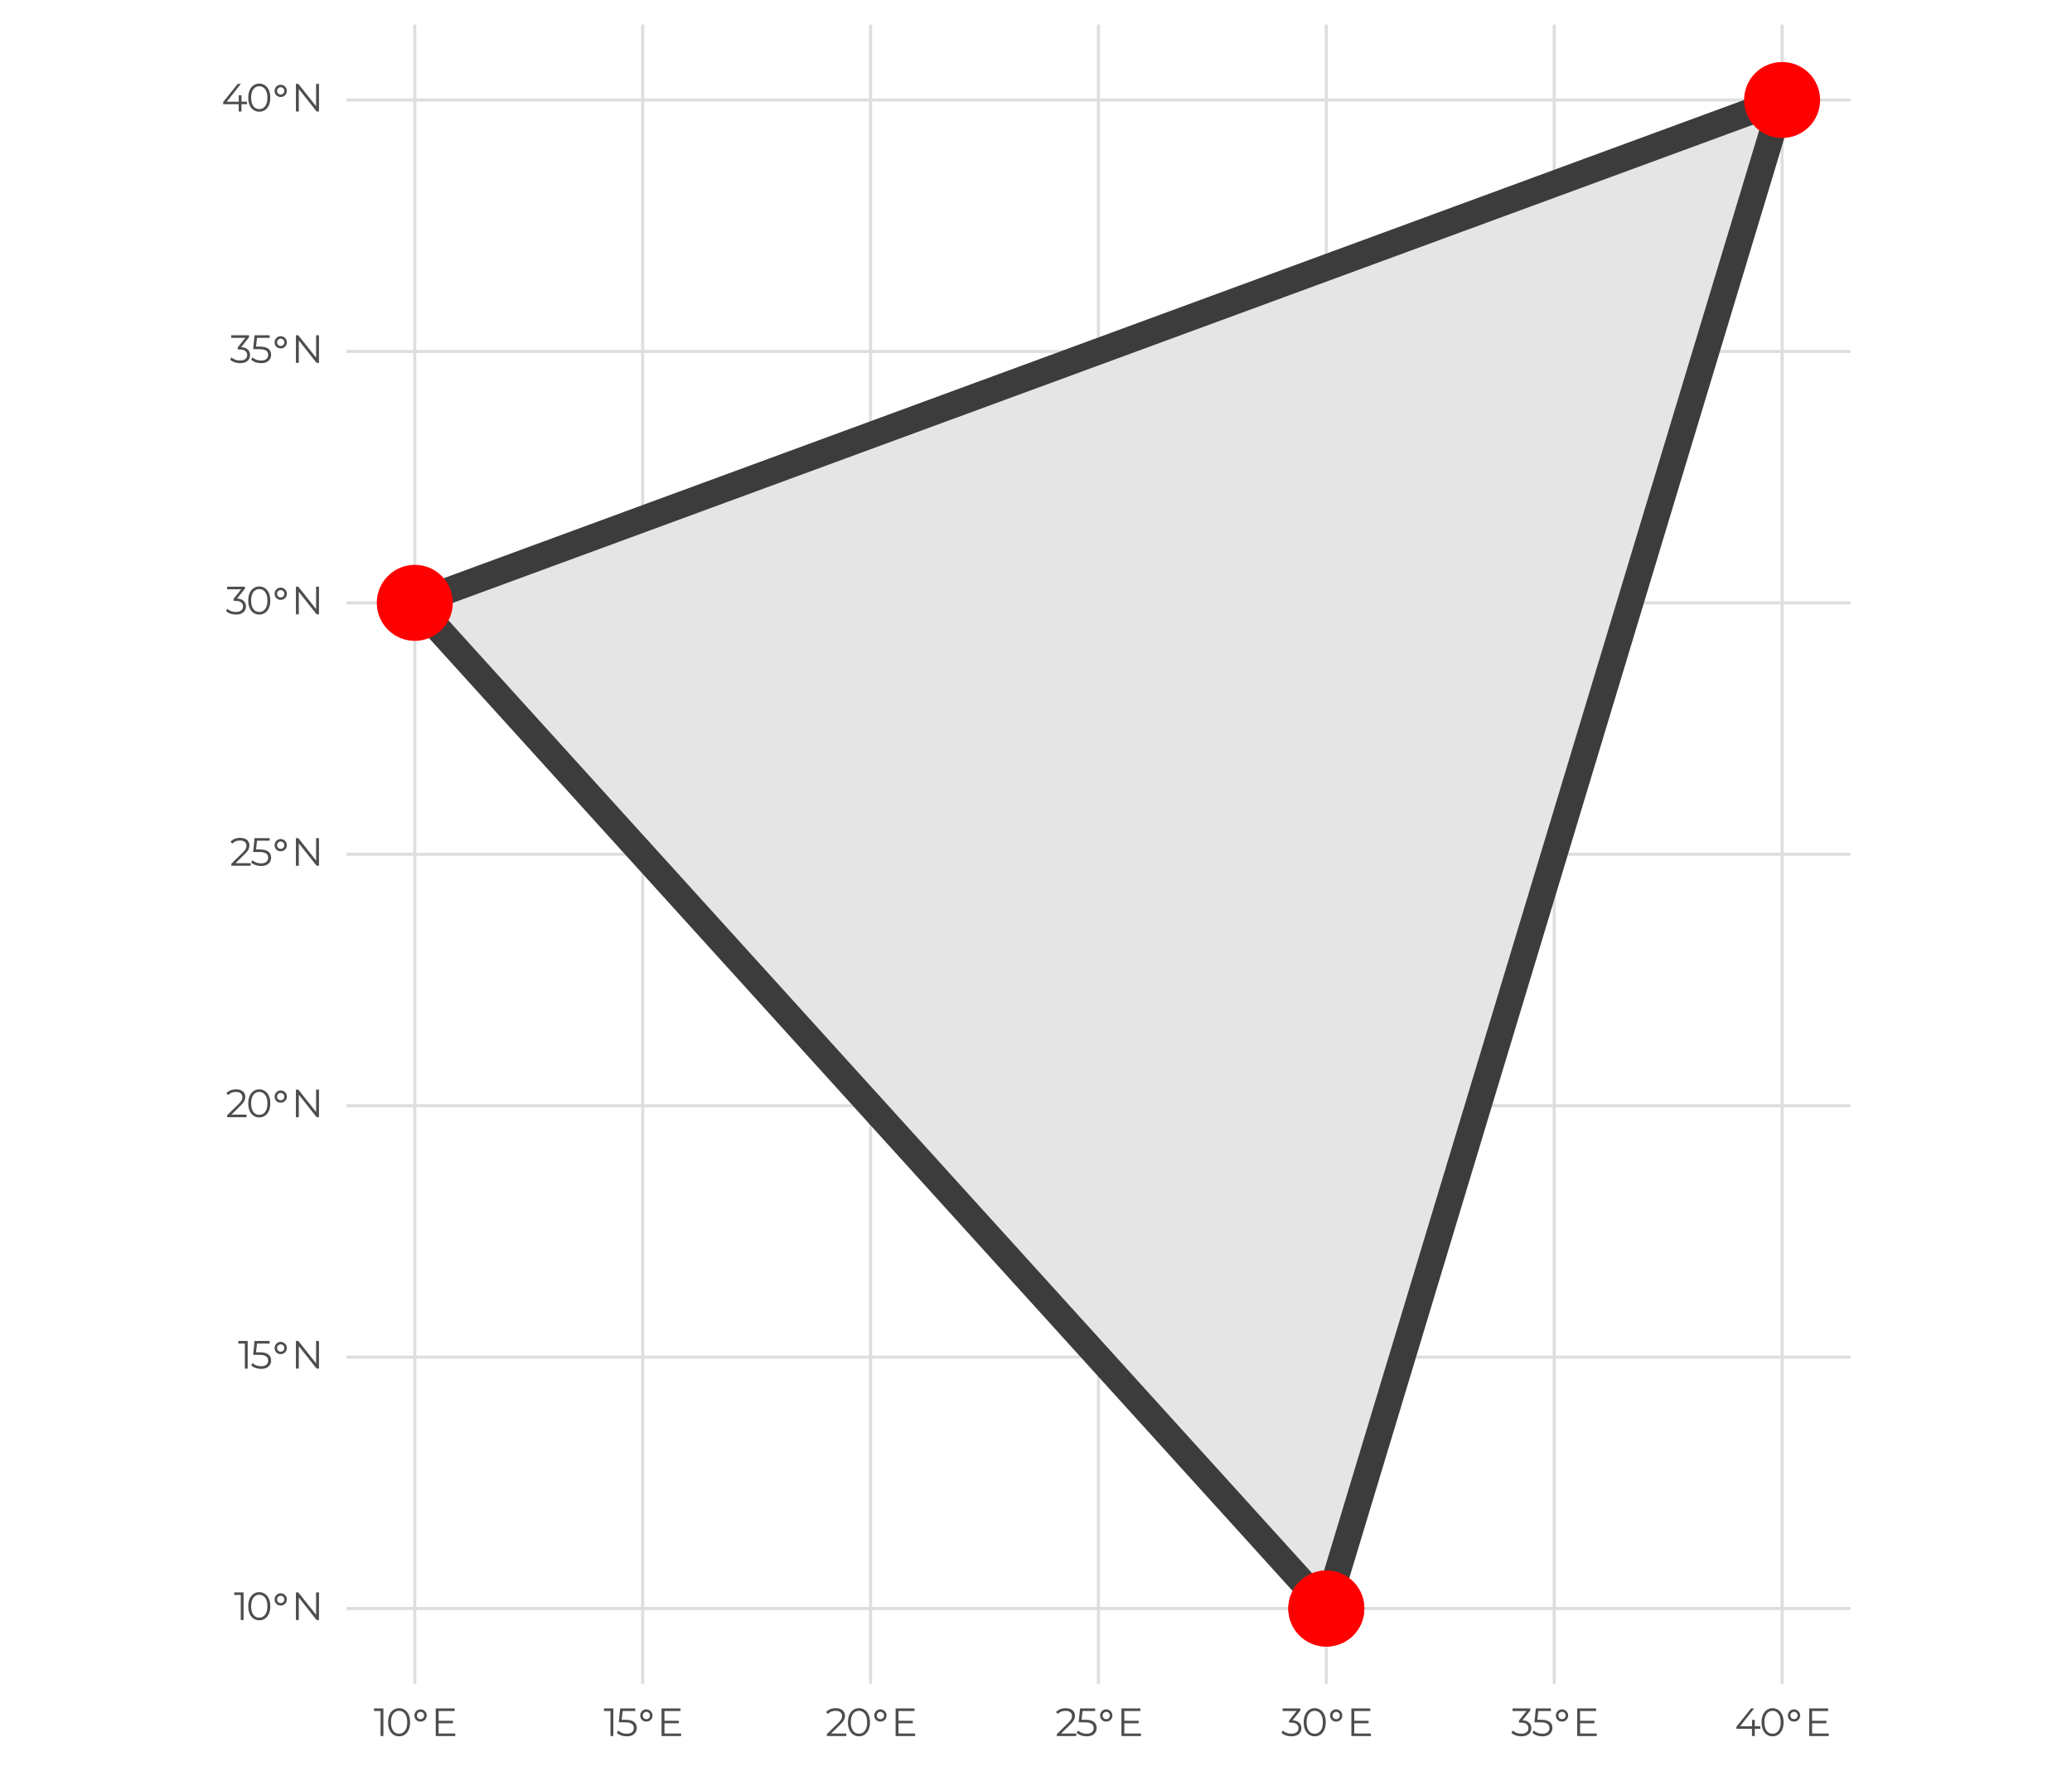
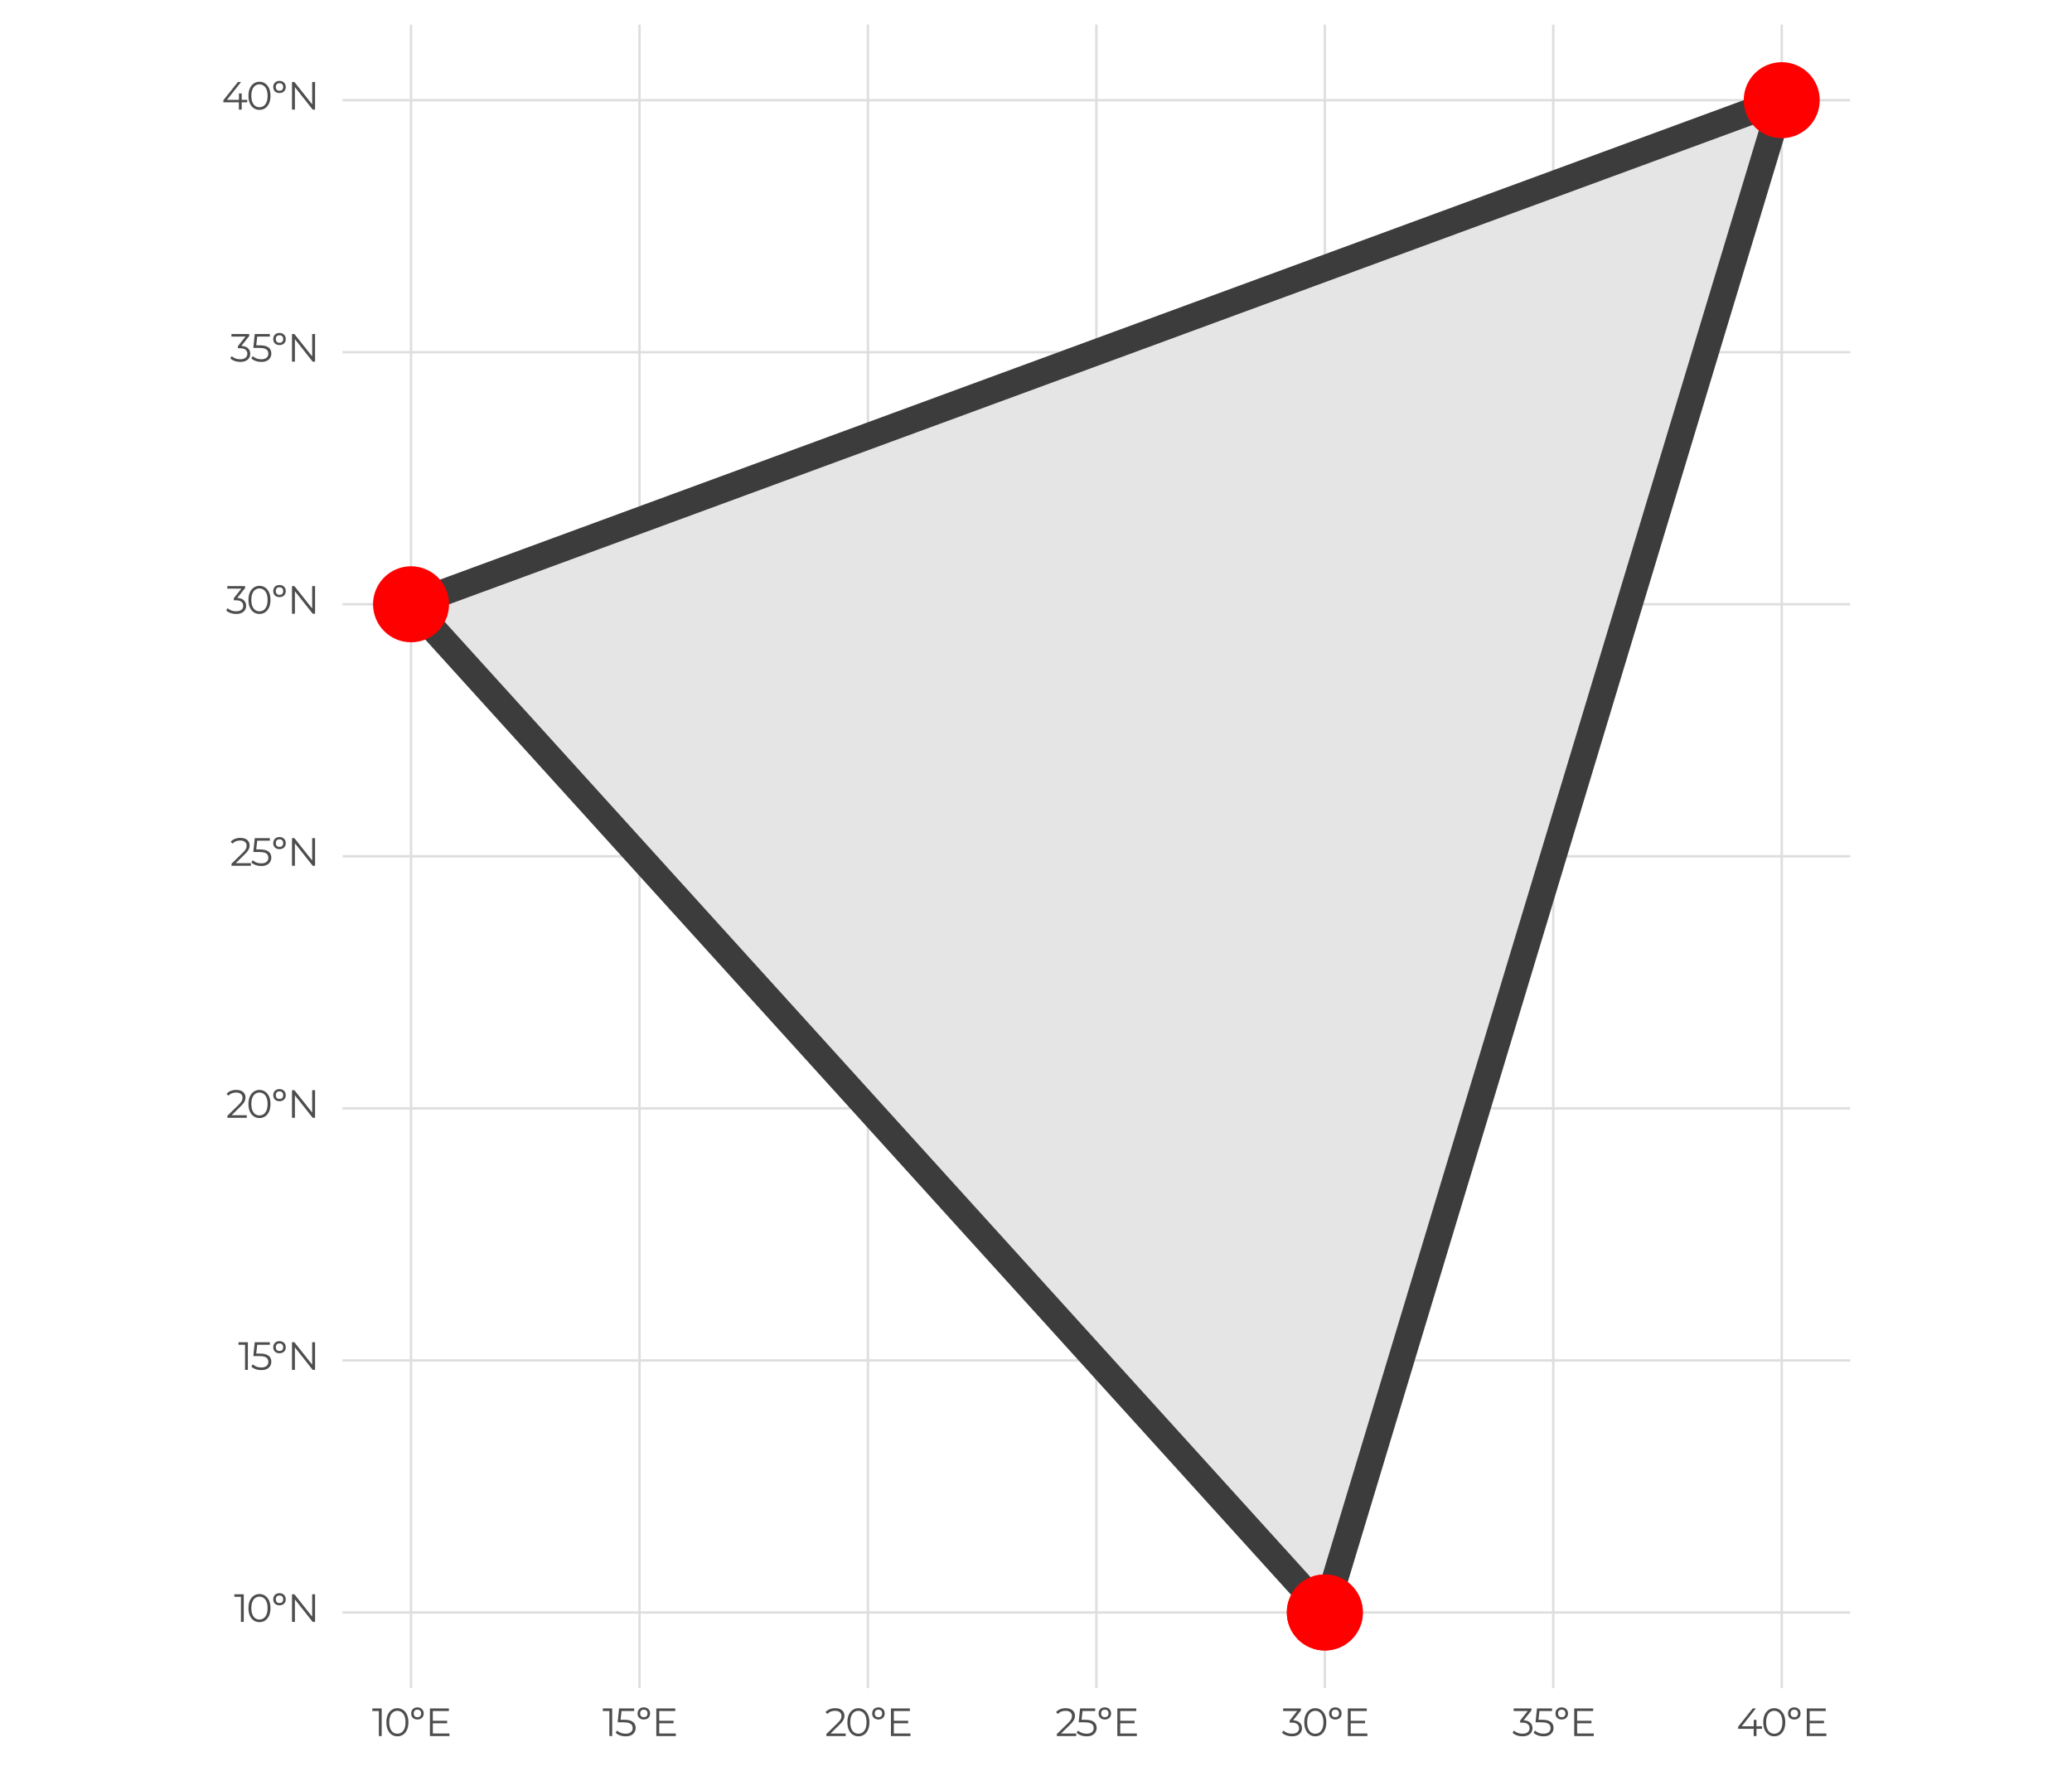
<svg xmlns="http://www.w3.org/2000/svg" xmlns:xlink="http://www.w3.org/1999/xlink" width="504pt" height="432pt" viewBox="0 0 504 432" version="1.1">
  <defs>
    <g>
      <symbol overflow="visible" id="glyph0-0">
        <path style="stroke:none;" d="M 0.391 0 L 0.391 -6.719 L 5.25 -6.719 L 5.25 0 Z M 1.156 -0.672 L 4.484 -0.672 L 4.484 -6.047 L 1.156 -6.047 Z M 1.156 -0.672 " />
      </symbol>
      <symbol overflow="visible" id="glyph0-1">
        <path style="stroke:none;" d="M 1.672 0 L 1.672 -6.422 L 1.969 -6.094 L 0.078 -6.094 L 0.078 -6.719 L 2.359 -6.719 L 2.359 0 Z M 1.672 0 " />
      </symbol>
      <symbol overflow="visible" id="glyph0-2">
        <path style="stroke:none;" d="M 3.172 0.062 C 2.66 0.062 2.203 -0.07 1.797 -0.344 C 1.391 -0.613 1.07 -1.004 0.844 -1.516 C 0.613 -2.023 0.5 -2.641 0.5 -3.359 C 0.5 -4.066 0.613 -4.676 0.844 -5.188 C 1.07 -5.695 1.391 -6.086 1.797 -6.359 C 2.203 -6.641 2.66 -6.781 3.172 -6.781 C 3.691 -6.781 4.156 -6.641 4.562 -6.359 C 4.969 -6.086 5.285 -5.695 5.516 -5.188 C 5.742 -4.676 5.859 -4.066 5.859 -3.359 C 5.859 -2.641 5.742 -2.023 5.516 -1.516 C 5.285 -1.004 4.969 -0.613 4.562 -0.344 C 4.156 -0.07 3.691 0.062 3.172 0.062 Z M 3.172 -0.578 C 3.566 -0.578 3.91 -0.68 4.203 -0.891 C 4.504 -1.109 4.738 -1.422 4.906 -1.828 C 5.07 -2.242 5.156 -2.754 5.156 -3.359 C 5.156 -3.961 5.07 -4.469 4.906 -4.875 C 4.738 -5.289 4.504 -5.602 4.203 -5.812 C 3.91 -6.031 3.566 -6.141 3.172 -6.141 C 2.785 -6.141 2.441 -6.031 2.141 -5.812 C 1.848 -5.602 1.617 -5.289 1.453 -4.875 C 1.285 -4.469 1.203 -3.961 1.203 -3.359 C 1.203 -2.754 1.285 -2.242 1.453 -1.828 C 1.617 -1.422 1.848 -1.109 2.141 -0.891 C 2.441 -0.68 2.785 -0.578 3.172 -0.578 Z M 3.172 -0.578 " />
      </symbol>
      <symbol overflow="visible" id="glyph0-3">
        <path style="stroke:none;" d="M 1.094 0 L 1.094 -6.719 L 1.672 -6.719 L 6.312 -0.875 L 6 -0.875 L 6 -6.719 L 6.703 -6.719 L 6.703 0 L 6.125 0 L 1.5 -5.844 L 1.797 -5.844 L 1.797 0 Z M 1.094 0 " />
      </symbol>
      <symbol overflow="visible" id="glyph0-4">
        <path style="stroke:none;" d="M 2.625 0.062 C 2.133 0.062 1.672 -0.016 1.234 -0.172 C 0.805 -0.328 0.461 -0.535 0.203 -0.797 L 0.547 -1.344 C 0.766 -1.125 1.055 -0.941 1.422 -0.797 C 1.785 -0.648 2.18 -0.578 2.609 -0.578 C 3.18 -0.578 3.613 -0.703 3.906 -0.953 C 4.195 -1.203 4.344 -1.535 4.344 -1.953 C 4.344 -2.234 4.273 -2.477 4.141 -2.688 C 4.004 -2.895 3.773 -3.055 3.453 -3.172 C 3.129 -3.285 2.68 -3.344 2.109 -3.344 L 0.688 -3.344 L 1.031 -6.719 L 4.703 -6.719 L 4.703 -6.094 L 1.297 -6.094 L 1.672 -6.438 L 1.359 -3.625 L 1.016 -3.969 L 2.266 -3.969 C 2.941 -3.969 3.484 -3.883 3.891 -3.719 C 4.297 -3.551 4.594 -3.316 4.781 -3.016 C 4.969 -2.711 5.062 -2.363 5.062 -1.969 C 5.062 -1.594 4.969 -1.25 4.781 -0.938 C 4.602 -0.633 4.332 -0.391 3.969 -0.203 C 3.613 -0.023 3.164 0.062 2.625 0.062 Z M 2.625 0.062 " />
      </symbol>
      <symbol overflow="visible" id="glyph0-5">
        <path style="stroke:none;" d="M 0.375 0 L 0.375 -0.484 L 3.172 -3.219 C 3.422 -3.469 3.609 -3.688 3.734 -3.875 C 3.867 -4.07 3.957 -4.25 4 -4.406 C 4.039 -4.57 4.062 -4.734 4.062 -4.891 C 4.062 -5.273 3.926 -5.578 3.656 -5.797 C 3.395 -6.023 3.008 -6.141 2.5 -6.141 C 2.102 -6.141 1.75 -6.078 1.438 -5.953 C 1.133 -5.828 0.875 -5.641 0.656 -5.391 L 0.172 -5.812 C 0.43 -6.125 0.766 -6.363 1.172 -6.531 C 1.586 -6.695 2.047 -6.781 2.547 -6.781 C 3.004 -6.781 3.398 -6.707 3.734 -6.562 C 4.066 -6.414 4.32 -6.203 4.5 -5.922 C 4.688 -5.648 4.781 -5.328 4.781 -4.953 C 4.781 -4.742 4.75 -4.531 4.688 -4.312 C 4.625 -4.102 4.516 -3.879 4.359 -3.641 C 4.203 -3.41 3.973 -3.148 3.672 -2.859 L 1.125 -0.344 L 0.922 -0.625 L 5.094 -0.625 L 5.094 0 Z M 0.375 0 " />
      </symbol>
      <symbol overflow="visible" id="glyph0-6">
        <path style="stroke:none;" d="M 2.5 0.062 C 2.02 0.062 1.562 -0.016 1.125 -0.172 C 0.695 -0.328 0.352 -0.535 0.094 -0.797 L 0.422 -1.344 C 0.641 -1.125 0.93 -0.941 1.297 -0.797 C 1.66 -0.648 2.062 -0.578 2.5 -0.578 C 3.051 -0.578 3.477 -0.695 3.781 -0.938 C 4.082 -1.188 4.234 -1.516 4.234 -1.922 C 4.234 -2.328 4.086 -2.648 3.797 -2.891 C 3.504 -3.141 3.047 -3.266 2.422 -3.266 L 1.938 -3.266 L 1.938 -3.766 L 4 -6.375 L 4.109 -6.094 L 0.359 -6.094 L 0.359 -6.719 L 4.688 -6.719 L 4.688 -6.234 L 2.609 -3.625 L 2.266 -3.844 L 2.531 -3.844 C 3.332 -3.844 3.93 -3.664 4.328 -3.312 C 4.734 -2.957 4.938 -2.492 4.938 -1.922 C 4.938 -1.555 4.848 -1.223 4.672 -0.922 C 4.492 -0.617 4.223 -0.379 3.859 -0.203 C 3.492 -0.023 3.039 0.062 2.5 0.062 Z M 2.5 0.062 " />
      </symbol>
      <symbol overflow="visible" id="glyph0-7">
        <path style="stroke:none;" d="M 0.391 -1.766 L 0.391 -2.266 L 3.938 -6.719 L 4.703 -6.719 L 1.188 -2.266 L 0.812 -2.375 L 6.203 -2.375 L 6.203 -1.766 Z M 4.172 0 L 4.172 -1.766 L 4.188 -2.375 L 4.188 -3.938 L 4.859 -3.938 L 4.859 0 Z M 4.172 0 " />
      </symbol>
      <symbol overflow="visible" id="glyph0-8">
        <path style="stroke:none;" d="M 1.734 -3.719 L 5.281 -3.719 L 5.281 -3.109 L 1.734 -3.109 Z M 1.797 -0.625 L 5.844 -0.625 L 5.844 0 L 1.094 0 L 1.094 -6.719 L 5.703 -6.719 L 5.703 -6.094 L 1.797 -6.094 Z M 1.797 -0.625 " />
      </symbol>
      <symbol overflow="visible" id="glyph1-0">
-         <path style="stroke:none;" d="M 0.484 1.703 L 0.484 -6.766 L 5.281 -6.766 L 5.281 1.703 Z M 1.016 1.156 L 4.734 1.156 L 4.734 -6.219 L 1.016 -6.219 Z M 1.016 1.156 " />
+         <path style="stroke:none;" d="M 0.906 0 L 0.906 -6.844 L 4.844 -6.844 L 4.844 0 Z M 1.391 -0.484 L 4.359 -0.484 L 4.359 -6.359 L 1.391 -6.359 Z M 1.391 -0.484 " />
      </symbol>
      <symbol overflow="visible" id="glyph1-1">
-         <path style="stroke:none;" d="M 2.406 -6.516 C 2.156 -6.516 1.941 -6.426 1.766 -6.25 C 1.598 -6.082 1.516 -5.875 1.516 -5.625 C 1.516 -5.375 1.598 -5.16 1.766 -4.984 C 1.941 -4.816 2.156 -4.734 2.406 -4.734 C 2.645 -4.734 2.848 -4.816 3.016 -4.984 C 3.191 -5.16 3.281 -5.375 3.281 -5.625 C 3.281 -5.863 3.191 -6.07 3.016 -6.25 C 2.848 -6.426 2.645 -6.516 2.406 -6.516 Z M 2.406 -7.125 C 2.602 -7.125 2.789 -7.082 2.969 -7 C 3.156 -6.926 3.316 -6.816 3.453 -6.672 C 3.598 -6.535 3.707 -6.379 3.781 -6.203 C 3.852 -6.023 3.891 -5.832 3.891 -5.625 C 3.891 -5.207 3.742 -4.852 3.453 -4.562 C 3.16 -4.281 2.805 -4.141 2.391 -4.141 C 1.961 -4.141 1.609 -4.281 1.328 -4.562 C 1.047 -4.844 0.906 -5.195 0.906 -5.625 C 0.906 -6.039 1.051 -6.395 1.344 -6.688 C 1.633 -6.977 1.988 -7.125 2.406 -7.125 Z M 2.406 -7.125 " />
+         <path style="stroke:none;" d="M 2.047 -4 C 1.586 -4 1.219 -4.133 0.938 -4.406 C 0.664 -4.676 0.531 -5.031 0.531 -5.469 C 0.531 -5.906 0.664 -6.258 0.938 -6.531 C 1.219 -6.812 1.586 -6.953 2.047 -6.953 C 2.504 -6.953 2.875 -6.812 3.156 -6.531 C 3.438 -6.258 3.578 -5.906 3.578 -5.469 C 3.578 -5.031 3.438 -4.676 3.156 -4.406 C 2.875 -4.133 2.504 -4 2.047 -4 Z M 2.062 -4.562 C 2.363 -4.562 2.586 -4.645 2.734 -4.812 C 2.879 -4.977 2.953 -5.195 2.953 -5.469 C 2.953 -5.75 2.875 -5.973 2.719 -6.141 C 2.57 -6.305 2.352 -6.391 2.062 -6.391 C 1.75 -6.391 1.52 -6.305 1.375 -6.141 C 1.227 -5.973 1.156 -5.75 1.156 -5.469 C 1.156 -5.195 1.227 -4.977 1.375 -4.812 C 1.52 -4.645 1.75 -4.562 2.062 -4.562 Z M 2.062 -4.562 " />
      </symbol>
    </g>
    <clipPath id="clip1">
-       <path d="M 47.91 0 L 456.09 0 L 456.09 432 L 47.91 432 Z M 47.91 0 " />
+       <path d="M 47.957 0 L 456.043 0 L 456.043 432 L 47.957 432 Z M 47.957 0 " />
    </clipPath>
    <clipPath id="clip2">
-       <path d="M 84.266 5.977 L 450.109 5.977 L 450.109 409.641 L 84.266 409.641 Z M 84.266 5.977 " />
+       <path d="M 83.312 5.977 L 450.062 5.977 L 450.062 410.641 L 83.312 410.641 Z M 83.312 5.977 " />
    </clipPath>
    <clipPath id="clip3">
-       <path d="M 100 5.977 L 102 5.977 L 102 409.641 L 100 409.641 Z M 100 5.977 " />
+       <path d="M 99 5.977 L 101 5.977 L 101 410.641 L 99 410.641 Z M 99 5.977 " />
    </clipPath>
    <clipPath id="clip4">
-       <path d="M 155 5.977 L 157 5.977 L 157 409.641 L 155 409.641 Z M 155 5.977 " />
+       <path d="M 155 5.977 L 156 5.977 L 156 410.641 L 155 410.641 Z M 155 5.977 " />
    </clipPath>
    <clipPath id="clip5">
-       <path d="M 211 5.977 L 213 5.977 L 213 409.641 L 211 409.641 Z M 211 5.977 " />
+       <path d="M 210 5.977 L 212 5.977 L 212 410.641 L 210 410.641 Z M 210 5.977 " />
    </clipPath>
    <clipPath id="clip6">
-       <path d="M 266 5.977 L 268 5.977 L 268 409.641 L 266 409.641 Z M 266 5.977 " />
+       <path d="M 266 5.977 L 267 5.977 L 267 410.641 L 266 410.641 Z M 266 5.977 " />
    </clipPath>
    <clipPath id="clip7">
-       <path d="M 322 5.977 L 323 5.977 L 323 409.641 L 322 409.641 Z M 322 5.977 " />
+       <path d="M 321 5.977 L 323 5.977 L 323 410.641 L 321 410.641 Z M 321 5.977 " />
    </clipPath>
    <clipPath id="clip8">
-       <path d="M 377 5.977 L 379 5.977 L 379 409.641 L 377 409.641 Z M 377 5.977 " />
+       <path d="M 377 5.977 L 379 5.977 L 379 410.641 L 377 410.641 Z M 377 5.977 " />
    </clipPath>
    <clipPath id="clip9">
-       <path d="M 433 5.977 L 434 5.977 L 434 409.641 L 433 409.641 Z M 433 5.977 " />
+       <path d="M 433 5.977 L 434 5.977 L 434 410.641 L 433 410.641 Z M 433 5.977 " />
    </clipPath>
    <clipPath id="clip10">
-       <path d="M 84.266 390 L 450.109 390 L 450.109 392 L 84.266 392 Z M 84.266 390 " />
+       <path d="M 83.312 391 L 450.062 391 L 450.062 393 L 83.312 393 Z M 83.312 391 " />
    </clipPath>
    <clipPath id="clip11">
-       <path d="M 84.266 329 L 450.109 329 L 450.109 331 L 84.266 331 Z M 84.266 329 " />
+       <path d="M 83.312 330 L 450.062 330 L 450.062 332 L 83.312 332 Z M 83.312 330 " />
    </clipPath>
    <clipPath id="clip12">
-       <path d="M 84.266 268 L 450.109 268 L 450.109 270 L 84.266 270 Z M 84.266 268 " />
+       <path d="M 83.312 269 L 450.062 269 L 450.062 270 L 83.312 270 Z M 83.312 269 " />
    </clipPath>
    <clipPath id="clip13">
-       <path d="M 84.266 207 L 450.109 207 L 450.109 209 L 84.266 209 Z M 84.266 207 " />
+       <path d="M 83.312 208 L 450.062 208 L 450.062 209 L 83.312 209 Z M 83.312 208 " />
    </clipPath>
    <clipPath id="clip14">
-       <path d="M 84.266 146 L 450.109 146 L 450.109 148 L 84.266 148 Z M 84.266 146 " />
+       <path d="M 83.312 146 L 450.062 146 L 450.062 148 L 83.312 148 Z M 83.312 146 " />
    </clipPath>
    <clipPath id="clip15">
-       <path d="M 84.266 85 L 450.109 85 L 450.109 86 L 84.266 86 Z M 84.266 85 " />
+       <path d="M 83.312 85 L 450.062 85 L 450.062 86 L 83.312 86 Z M 83.312 85 " />
    </clipPath>
    <clipPath id="clip16">
-       <path d="M 84.266 23 L 450.109 23 L 450.109 25 L 84.266 25 Z M 84.266 23 " />
+       <path d="M 83.312 24 L 450.062 24 L 450.062 25 L 83.312 25 Z M 83.312 24 " />
    </clipPath>
  </defs>
  <g id="surface21">
    <rect x="0" y="0" width="504" height="432" style="fill:rgb(100%,100%,100%);fill-opacity:1;stroke:none;" />
    <g clip-path="url(#clip1)" clip-rule="nonzero">
-       <path style="fill-rule:nonzero;fill:rgb(100%,100%,100%);fill-opacity:1;stroke-width:1.164;stroke-linecap:round;stroke-linejoin:round;stroke:rgb(100%,100%,100%);stroke-opacity:1;stroke-miterlimit:10;" d="M 47.91 432 L 456.09 432 L 456.09 0 L 47.91 0 Z M 47.91 432 " />
+       <path style="fill-rule:nonzero;fill:rgb(100%,100%,100%);fill-opacity:1;stroke-width:1.164;stroke-linecap:round;stroke-linejoin:round;stroke:rgb(100%,100%,100%);stroke-opacity:1;stroke-miterlimit:10;" d="M 47.957 432 L 456.043 432 L 456.043 0 L 47.957 0 Z M 47.957 432 " />
    </g>
    <g clip-path="url(#clip2)" clip-rule="nonzero">
-       <path style=" stroke:none;fill-rule:nonzero;fill:rgb(100%,100%,100%);fill-opacity:1;" d="M 84.266 409.645 L 450.109 409.645 L 450.109 5.98 L 84.266 5.98 Z M 84.266 409.645 " />
+       <path style=" stroke:none;fill-rule:nonzero;fill:rgb(100%,100%,100%);fill-opacity:1;" d="M 83.312 410.645 L 450.062 410.645 L 450.062 5.98 L 83.312 5.98 Z M 83.312 410.645 " />
    </g>
    <g clip-path="url(#clip3)" clip-rule="nonzero">
-       <path style="fill:none;stroke-width:0.75;stroke-linecap:round;stroke-linejoin:round;stroke:rgb(87.059%,87.059%,87.059%);stroke-opacity:1;stroke-miterlimit:10;" d="M 100.898 409.645 L 100.898 5.977 " />
+       <path style="fill:none;stroke-width:0.582;stroke-linecap:round;stroke-linejoin:round;stroke:rgb(87.059%,87.059%,87.059%);stroke-opacity:1;stroke-miterlimit:10;" d="M 99.984 410.645 L 99.984 5.977 " />
    </g>
    <g clip-path="url(#clip4)" clip-rule="nonzero">
-       <path style="fill:none;stroke-width:0.75;stroke-linecap:round;stroke-linejoin:round;stroke:rgb(87.059%,87.059%,87.059%);stroke-opacity:1;stroke-miterlimit:10;" d="M 156.328 409.645 L 156.328 5.977 " />
+       <path style="fill:none;stroke-width:0.582;stroke-linecap:round;stroke-linejoin:round;stroke:rgb(87.059%,87.059%,87.059%);stroke-opacity:1;stroke-miterlimit:10;" d="M 155.555 410.645 L 155.555 5.977 " />
    </g>
    <g clip-path="url(#clip5)" clip-rule="nonzero">
-       <path style="fill:none;stroke-width:0.75;stroke-linecap:round;stroke-linejoin:round;stroke:rgb(87.059%,87.059%,87.059%);stroke-opacity:1;stroke-miterlimit:10;" d="M 211.758 409.645 L 211.758 5.977 " />
+       <path style="fill:none;stroke-width:0.582;stroke-linecap:round;stroke-linejoin:round;stroke:rgb(87.059%,87.059%,87.059%);stroke-opacity:1;stroke-miterlimit:10;" d="M 211.121 410.645 L 211.121 5.977 " />
    </g>
    <g clip-path="url(#clip6)" clip-rule="nonzero">
-       <path style="fill:none;stroke-width:0.75;stroke-linecap:round;stroke-linejoin:round;stroke:rgb(87.059%,87.059%,87.059%);stroke-opacity:1;stroke-miterlimit:10;" d="M 267.191 409.645 L 267.191 5.977 " />
+       <path style="fill:none;stroke-width:0.582;stroke-linecap:round;stroke-linejoin:round;stroke:rgb(87.059%,87.059%,87.059%);stroke-opacity:1;stroke-miterlimit:10;" d="M 266.691 410.645 L 266.691 5.977 " />
    </g>
    <g clip-path="url(#clip7)" clip-rule="nonzero">
-       <path style="fill:none;stroke-width:0.75;stroke-linecap:round;stroke-linejoin:round;stroke:rgb(87.059%,87.059%,87.059%);stroke-opacity:1;stroke-miterlimit:10;" d="M 322.621 409.645 L 322.621 5.977 " />
+       <path style="fill:none;stroke-width:0.582;stroke-linecap:round;stroke-linejoin:round;stroke:rgb(87.059%,87.059%,87.059%);stroke-opacity:1;stroke-miterlimit:10;" d="M 322.258 410.645 L 322.258 5.977 " />
    </g>
    <g clip-path="url(#clip8)" clip-rule="nonzero">
-       <path style="fill:none;stroke-width:0.75;stroke-linecap:round;stroke-linejoin:round;stroke:rgb(87.059%,87.059%,87.059%);stroke-opacity:1;stroke-miterlimit:10;" d="M 378.051 409.645 L 378.051 5.977 " />
+       <path style="fill:none;stroke-width:0.582;stroke-linecap:round;stroke-linejoin:round;stroke:rgb(87.059%,87.059%,87.059%);stroke-opacity:1;stroke-miterlimit:10;" d="M 377.828 410.645 L 377.828 5.977 " />
    </g>
    <g clip-path="url(#clip9)" clip-rule="nonzero">
-       <path style="fill:none;stroke-width:0.75;stroke-linecap:round;stroke-linejoin:round;stroke:rgb(87.059%,87.059%,87.059%);stroke-opacity:1;stroke-miterlimit:10;" d="M 433.484 409.645 L 433.484 5.977 " />
+       <path style="fill:none;stroke-width:0.582;stroke-linecap:round;stroke-linejoin:round;stroke:rgb(87.059%,87.059%,87.059%);stroke-opacity:1;stroke-miterlimit:10;" d="M 433.395 410.645 L 433.395 5.977 " />
    </g>
    <g clip-path="url(#clip10)" clip-rule="nonzero">
-       <path style="fill:none;stroke-width:0.75;stroke-linecap:round;stroke-linejoin:round;stroke:rgb(87.059%,87.059%,87.059%);stroke-opacity:1;stroke-miterlimit:10;" d="M 84.266 391.293 L 450.113 391.293 " />
+       <path style="fill:none;stroke-width:0.582;stroke-linecap:round;stroke-linejoin:round;stroke:rgb(87.059%,87.059%,87.059%);stroke-opacity:1;stroke-miterlimit:10;" d="M 83.312 392.25 L 450.066 392.25 " />
    </g>
    <g clip-path="url(#clip11)" clip-rule="nonzero">
-       <path style="fill:none;stroke-width:0.75;stroke-linecap:round;stroke-linejoin:round;stroke:rgb(87.059%,87.059%,87.059%);stroke-opacity:1;stroke-miterlimit:10;" d="M 84.266 330.133 L 450.113 330.133 " />
+       <path style="fill:none;stroke-width:0.582;stroke-linecap:round;stroke-linejoin:round;stroke:rgb(87.059%,87.059%,87.059%);stroke-opacity:1;stroke-miterlimit:10;" d="M 83.312 330.938 L 450.066 330.938 " />
    </g>
    <g clip-path="url(#clip12)" clip-rule="nonzero">
-       <path style="fill:none;stroke-width:0.75;stroke-linecap:round;stroke-linejoin:round;stroke:rgb(87.059%,87.059%,87.059%);stroke-opacity:1;stroke-miterlimit:10;" d="M 84.266 268.973 L 450.113 268.973 " />
+       <path style="fill:none;stroke-width:0.582;stroke-linecap:round;stroke-linejoin:round;stroke:rgb(87.059%,87.059%,87.059%);stroke-opacity:1;stroke-miterlimit:10;" d="M 83.312 269.621 L 450.066 269.621 " />
    </g>
    <g clip-path="url(#clip13)" clip-rule="nonzero">
-       <path style="fill:none;stroke-width:0.75;stroke-linecap:round;stroke-linejoin:round;stroke:rgb(87.059%,87.059%,87.059%);stroke-opacity:1;stroke-miterlimit:10;" d="M 84.266 207.809 L 450.113 207.809 " />
+       <path style="fill:none;stroke-width:0.582;stroke-linecap:round;stroke-linejoin:round;stroke:rgb(87.059%,87.059%,87.059%);stroke-opacity:1;stroke-miterlimit:10;" d="M 83.312 208.309 L 450.066 208.309 " />
    </g>
    <g clip-path="url(#clip14)" clip-rule="nonzero">
-       <path style="fill:none;stroke-width:0.75;stroke-linecap:round;stroke-linejoin:round;stroke:rgb(87.059%,87.059%,87.059%);stroke-opacity:1;stroke-miterlimit:10;" d="M 84.266 146.648 L 450.113 146.648 " />
+       <path style="fill:none;stroke-width:0.582;stroke-linecap:round;stroke-linejoin:round;stroke:rgb(87.059%,87.059%,87.059%);stroke-opacity:1;stroke-miterlimit:10;" d="M 83.312 146.996 L 450.066 146.996 " />
    </g>
    <g clip-path="url(#clip15)" clip-rule="nonzero">
-       <path style="fill:none;stroke-width:0.75;stroke-linecap:round;stroke-linejoin:round;stroke:rgb(87.059%,87.059%,87.059%);stroke-opacity:1;stroke-miterlimit:10;" d="M 84.266 85.488 L 450.113 85.488 " />
+       <path style="fill:none;stroke-width:0.582;stroke-linecap:round;stroke-linejoin:round;stroke:rgb(87.059%,87.059%,87.059%);stroke-opacity:1;stroke-miterlimit:10;" d="M 83.312 85.684 L 450.066 85.684 " />
    </g>
    <g clip-path="url(#clip16)" clip-rule="nonzero">
-       <path style="fill:none;stroke-width:0.75;stroke-linecap:round;stroke-linejoin:round;stroke:rgb(87.059%,87.059%,87.059%);stroke-opacity:1;stroke-miterlimit:10;" d="M 84.266 24.324 L 450.113 24.324 " />
-     </g>
-     <path style="fill-rule:evenodd;fill:rgb(89.804%,89.804%,89.804%);fill-opacity:1;stroke-width:6.402;stroke-linecap:butt;stroke-linejoin:round;stroke:rgb(23.529%,23.529%,23.529%);stroke-opacity:1;stroke-miterlimit:10;" d="M 322.621 391.293 L 100.898 146.648 L 433.484 24.324 Z M 322.621 391.293 " />
-     <path style="fill-rule:evenodd;fill:rgb(100%,0%,0%);fill-opacity:1;stroke-width:0.709;stroke-linecap:butt;stroke-linejoin:round;stroke:rgb(100%,0%,0%);stroke-opacity:1;stroke-miterlimit:10;" d="M 331.512 391.293 C 331.512 396.203 327.531 400.184 322.621 400.184 C 317.711 400.184 313.73 396.203 313.73 391.293 C 313.73 386.383 317.711 382.402 322.621 382.402 C 327.531 382.402 331.512 386.383 331.512 391.293 " />
-     <path style="fill-rule:evenodd;fill:rgb(100%,0%,0%);fill-opacity:1;stroke-width:0.709;stroke-linecap:butt;stroke-linejoin:round;stroke:rgb(100%,0%,0%);stroke-opacity:1;stroke-miterlimit:10;" d="M 109.785 146.648 C 109.785 151.559 105.809 155.539 100.898 155.539 C 95.988 155.539 92.008 151.559 92.008 146.648 C 92.008 141.738 95.988 137.758 100.898 137.758 C 105.809 137.758 109.785 141.738 109.785 146.648 " />
-     <path style="fill-rule:evenodd;fill:rgb(100%,0%,0%);fill-opacity:1;stroke-width:0.709;stroke-linecap:butt;stroke-linejoin:round;stroke:rgb(100%,0%,0%);stroke-opacity:1;stroke-miterlimit:10;" d="M 442.375 24.324 C 442.375 29.234 438.395 33.215 433.484 33.215 C 428.574 33.215 424.594 29.234 424.594 24.324 C 424.594 19.418 428.574 15.438 433.484 15.438 C 438.395 15.438 442.375 19.418 442.375 24.324 " />
-     <path style="fill-rule:evenodd;fill:rgb(100%,0%,0%);fill-opacity:1;stroke-width:0.709;stroke-linecap:butt;stroke-linejoin:round;stroke:rgb(100%,0%,0%);stroke-opacity:1;stroke-miterlimit:10;" d="M 331.512 391.293 C 331.512 396.203 327.531 400.184 322.621 400.184 C 317.711 400.184 313.73 396.203 313.73 391.293 C 313.73 386.383 317.711 382.402 322.621 382.402 C 327.531 382.402 331.512 386.383 331.512 391.293 " />
-     <g style="fill:rgb(30.196%,30.196%,30.196%);fill-opacity:1;">
-       <use xlink:href="#glyph0-1" x="56.887" y="394.084" />
-       <use xlink:href="#glyph0-2" x="59.887" y="394.084" />
-     </g>
-     <g style="fill:rgb(30.196%,30.196%,30.196%);fill-opacity:1;">
-       <use xlink:href="#glyph1-1" x="65.887" y="394.703" />
-     </g>
-     <g style="fill:rgb(30.196%,30.196%,30.196%);fill-opacity:1;">
-       <use xlink:href="#glyph0-3" x="70.887" y="394.084" />
-     </g>
-     <g style="fill:rgb(30.196%,30.196%,30.196%);fill-opacity:1;">
-       <use xlink:href="#glyph0-1" x="57.887" y="332.924" />
-       <use xlink:href="#glyph0-4" x="60.887" y="332.924" />
-     </g>
-     <g style="fill:rgb(30.196%,30.196%,30.196%);fill-opacity:1;">
-       <use xlink:href="#glyph1-1" x="65.887" y="333.543" />
-     </g>
-     <g style="fill:rgb(30.196%,30.196%,30.196%);fill-opacity:1;">
-       <use xlink:href="#glyph0-3" x="70.887" y="332.924" />
-     </g>
-     <g style="fill:rgb(30.196%,30.196%,30.196%);fill-opacity:1;">
-       <use xlink:href="#glyph0-5" x="54.887" y="271.764" />
-       <use xlink:href="#glyph0-2" x="59.887" y="271.764" />
-     </g>
-     <g style="fill:rgb(30.196%,30.196%,30.196%);fill-opacity:1;">
-       <use xlink:href="#glyph1-1" x="65.887" y="272.383" />
-     </g>
-     <g style="fill:rgb(30.196%,30.196%,30.196%);fill-opacity:1;">
-       <use xlink:href="#glyph0-3" x="70.887" y="271.764" />
-     </g>
-     <g style="fill:rgb(30.196%,30.196%,30.196%);fill-opacity:1;">
-       <use xlink:href="#glyph0-5" x="55.887" y="210.6" />
-       <use xlink:href="#glyph0-4" x="60.887" y="210.6" />
-     </g>
-     <g style="fill:rgb(30.196%,30.196%,30.196%);fill-opacity:1;">
-       <use xlink:href="#glyph1-1" x="65.887" y="211.219" />
-     </g>
-     <g style="fill:rgb(30.196%,30.196%,30.196%);fill-opacity:1;">
-       <use xlink:href="#glyph0-3" x="70.887" y="210.6" />
-     </g>
-     <g style="fill:rgb(30.196%,30.196%,30.196%);fill-opacity:1;">
-       <use xlink:href="#glyph0-6" x="54.887" y="149.439" />
-       <use xlink:href="#glyph0-2" x="59.887" y="149.439" />
-     </g>
-     <g style="fill:rgb(30.196%,30.196%,30.196%);fill-opacity:1;">
-       <use xlink:href="#glyph1-1" x="65.887" y="150.059" />
-     </g>
-     <g style="fill:rgb(30.196%,30.196%,30.196%);fill-opacity:1;">
-       <use xlink:href="#glyph0-3" x="70.887" y="149.439" />
-     </g>
-     <g style="fill:rgb(30.196%,30.196%,30.196%);fill-opacity:1;">
-       <use xlink:href="#glyph0-6" x="55.887" y="88.279" />
-       <use xlink:href="#glyph0-4" x="60.887" y="88.279" />
-     </g>
-     <g style="fill:rgb(30.196%,30.196%,30.196%);fill-opacity:1;">
-       <use xlink:href="#glyph1-1" x="65.887" y="88.898" />
-     </g>
-     <g style="fill:rgb(30.196%,30.196%,30.196%);fill-opacity:1;">
-       <use xlink:href="#glyph0-3" x="70.887" y="88.279" />
-     </g>
-     <g style="fill:rgb(30.196%,30.196%,30.196%);fill-opacity:1;">
-       <use xlink:href="#glyph0-7" x="53.887" y="27.115" />
-       <use xlink:href="#glyph0-2" x="59.887" y="27.115" />
-     </g>
-     <g style="fill:rgb(30.196%,30.196%,30.196%);fill-opacity:1;">
-       <use xlink:href="#glyph1-1" x="65.887" y="27.734" />
-     </g>
-     <g style="fill:rgb(30.196%,30.196%,30.196%);fill-opacity:1;">
-       <use xlink:href="#glyph0-3" x="70.887" y="27.115" />
-     </g>
-     <g style="fill:rgb(30.196%,30.196%,30.196%);fill-opacity:1;">
-       <use xlink:href="#glyph0-1" x="90.898" y="422.314" />
-       <use xlink:href="#glyph0-2" x="93.898" y="422.314" />
-     </g>
-     <g style="fill:rgb(30.196%,30.196%,30.196%);fill-opacity:1;">
-       <use xlink:href="#glyph1-1" x="99.898" y="422.934" />
-     </g>
-     <g style="fill:rgb(30.196%,30.196%,30.196%);fill-opacity:1;">
-       <use xlink:href="#glyph0-8" x="104.898" y="422.314" />
-     </g>
-     <g style="fill:rgb(30.196%,30.196%,30.196%);fill-opacity:1;">
-       <use xlink:href="#glyph0-1" x="146.828" y="422.314" />
-       <use xlink:href="#glyph0-4" x="149.828" y="422.314" />
-     </g>
-     <g style="fill:rgb(30.196%,30.196%,30.196%);fill-opacity:1;">
-       <use xlink:href="#glyph1-1" x="154.828" y="422.934" />
-     </g>
-     <g style="fill:rgb(30.196%,30.196%,30.196%);fill-opacity:1;">
-       <use xlink:href="#glyph0-8" x="159.828" y="422.314" />
-     </g>
-     <g style="fill:rgb(30.196%,30.196%,30.196%);fill-opacity:1;">
-       <use xlink:href="#glyph0-5" x="200.758" y="422.314" />
-       <use xlink:href="#glyph0-2" x="205.758" y="422.314" />
-     </g>
-     <g style="fill:rgb(30.196%,30.196%,30.196%);fill-opacity:1;">
-       <use xlink:href="#glyph1-1" x="211.758" y="422.934" />
-     </g>
-     <g style="fill:rgb(30.196%,30.196%,30.196%);fill-opacity:1;">
-       <use xlink:href="#glyph0-8" x="216.758" y="422.314" />
+       <path style="fill:none;stroke-width:0.582;stroke-linecap:round;stroke-linejoin:round;stroke:rgb(87.059%,87.059%,87.059%);stroke-opacity:1;stroke-miterlimit:10;" d="M 83.312 24.371 L 450.066 24.371 " />
+     </g>
+     <path style="fill-rule:evenodd;fill:rgb(89.804%,89.804%,89.804%);fill-opacity:1;stroke-width:6.402;stroke-linecap:butt;stroke-linejoin:round;stroke:rgb(23.529%,23.529%,23.529%);stroke-opacity:1;stroke-miterlimit:10;" d="M 322.258 392.25 L 99.984 146.996 L 433.395 24.371 Z M 322.258 392.25 " />
+     <path style="fill-rule:evenodd;fill:rgb(100%,0%,0%);fill-opacity:1;stroke-width:0.709;stroke-linecap:butt;stroke-linejoin:round;stroke:rgb(100%,0%,0%);stroke-opacity:1;stroke-miterlimit:10;" d="M 331.148 392.25 C 331.148 397.16 327.168 401.141 322.258 401.141 C 317.348 401.141 313.367 397.16 313.367 392.25 C 313.367 387.34 317.348 383.359 322.258 383.359 C 327.168 383.359 331.148 387.34 331.148 392.25 " />
+     <path style="fill-rule:evenodd;fill:rgb(100%,0%,0%);fill-opacity:1;stroke-width:0.709;stroke-linecap:butt;stroke-linejoin:round;stroke:rgb(100%,0%,0%);stroke-opacity:1;stroke-miterlimit:10;" d="M 108.875 146.996 C 108.875 151.906 104.895 155.887 99.984 155.887 C 95.074 155.887 91.094 151.906 91.094 146.996 C 91.094 142.086 95.074 138.105 99.984 138.105 C 104.895 138.105 108.875 142.086 108.875 146.996 " />
+     <path style="fill-rule:evenodd;fill:rgb(100%,0%,0%);fill-opacity:1;stroke-width:0.709;stroke-linecap:butt;stroke-linejoin:round;stroke:rgb(100%,0%,0%);stroke-opacity:1;stroke-miterlimit:10;" d="M 442.285 24.371 C 442.285 29.281 438.305 33.262 433.395 33.262 C 428.484 33.262 424.504 29.281 424.504 24.371 C 424.504 19.461 428.484 15.48 433.395 15.48 C 438.305 15.48 442.285 19.461 442.285 24.371 " />
+     <path style="fill-rule:evenodd;fill:rgb(100%,0%,0%);fill-opacity:1;stroke-width:0.709;stroke-linecap:butt;stroke-linejoin:round;stroke:rgb(100%,0%,0%);stroke-opacity:1;stroke-miterlimit:10;" d="M 331.148 392.25 C 331.148 397.16 327.168 401.141 322.258 401.141 C 317.348 401.141 313.367 397.16 313.367 392.25 C 313.367 387.34 317.348 383.359 322.258 383.359 C 327.168 383.359 331.148 387.34 331.148 392.25 " />
+     <g style="fill:rgb(30.196%,30.196%,30.196%);fill-opacity:1;">
+       <use xlink:href="#glyph0-1" x="56.934" y="394.541" />
+       <use xlink:href="#glyph0-2" x="59.934" y="394.541" />
+     </g>
+     <g style="fill:rgb(30.196%,30.196%,30.196%);fill-opacity:1;">
+       <use xlink:href="#glyph1-1" x="65.934" y="394.511" />
+     </g>
+     <g style="fill:rgb(30.196%,30.196%,30.196%);fill-opacity:1;">
+       <use xlink:href="#glyph0-3" x="69.934" y="394.541" />
+     </g>
+     <g style="fill:rgb(30.196%,30.196%,30.196%);fill-opacity:1;">
+       <use xlink:href="#glyph0-1" x="57.934" y="333.229" />
+       <use xlink:href="#glyph0-4" x="60.934" y="333.229" />
+     </g>
+     <g style="fill:rgb(30.196%,30.196%,30.196%);fill-opacity:1;">
+       <use xlink:href="#glyph1-1" x="65.934" y="333.198" />
+     </g>
+     <g style="fill:rgb(30.196%,30.196%,30.196%);fill-opacity:1;">
+       <use xlink:href="#glyph0-3" x="69.934" y="333.229" />
+     </g>
+     <g style="fill:rgb(30.196%,30.196%,30.196%);fill-opacity:1;">
+       <use xlink:href="#glyph0-5" x="54.934" y="271.912" />
+       <use xlink:href="#glyph0-2" x="59.934" y="271.912" />
+     </g>
+     <g style="fill:rgb(30.196%,30.196%,30.196%);fill-opacity:1;">
+       <use xlink:href="#glyph1-1" x="65.934" y="271.882" />
+     </g>
+     <g style="fill:rgb(30.196%,30.196%,30.196%);fill-opacity:1;">
+       <use xlink:href="#glyph0-3" x="69.934" y="271.912" />
+     </g>
+     <g style="fill:rgb(30.196%,30.196%,30.196%);fill-opacity:1;">
+       <use xlink:href="#glyph0-5" x="55.934" y="210.6" />
+       <use xlink:href="#glyph0-4" x="60.934" y="210.6" />
+     </g>
+     <g style="fill:rgb(30.196%,30.196%,30.196%);fill-opacity:1;">
+       <use xlink:href="#glyph1-1" x="65.934" y="210.569" />
+     </g>
+     <g style="fill:rgb(30.196%,30.196%,30.196%);fill-opacity:1;">
+       <use xlink:href="#glyph0-3" x="69.934" y="210.6" />
+     </g>
+     <g style="fill:rgb(30.196%,30.196%,30.196%);fill-opacity:1;">
+       <use xlink:href="#glyph0-6" x="54.934" y="149.287" />
+       <use xlink:href="#glyph0-2" x="59.934" y="149.287" />
+     </g>
+     <g style="fill:rgb(30.196%,30.196%,30.196%);fill-opacity:1;">
+       <use xlink:href="#glyph1-1" x="65.934" y="149.257" />
+     </g>
+     <g style="fill:rgb(30.196%,30.196%,30.196%);fill-opacity:1;">
+       <use xlink:href="#glyph0-3" x="69.934" y="149.287" />
+     </g>
+     <g style="fill:rgb(30.196%,30.196%,30.196%);fill-opacity:1;">
+       <use xlink:href="#glyph0-6" x="55.934" y="87.975" />
+       <use xlink:href="#glyph0-4" x="60.934" y="87.975" />
+     </g>
+     <g style="fill:rgb(30.196%,30.196%,30.196%);fill-opacity:1;">
+       <use xlink:href="#glyph1-1" x="65.934" y="87.944" />
+     </g>
+     <g style="fill:rgb(30.196%,30.196%,30.196%);fill-opacity:1;">
+       <use xlink:href="#glyph0-3" x="69.934" y="87.975" />
+     </g>
+     <g style="fill:rgb(30.196%,30.196%,30.196%);fill-opacity:1;">
+       <use xlink:href="#glyph0-7" x="53.934" y="26.662" />
+       <use xlink:href="#glyph0-2" x="59.934" y="26.662" />
+     </g>
+     <g style="fill:rgb(30.196%,30.196%,30.196%);fill-opacity:1;">
+       <use xlink:href="#glyph1-1" x="65.934" y="26.632" />
+     </g>
+     <g style="fill:rgb(30.196%,30.196%,30.196%);fill-opacity:1;">
+       <use xlink:href="#glyph0-3" x="69.934" y="26.662" />
+     </g>
+     <g style="fill:rgb(30.196%,30.196%,30.196%);fill-opacity:1;">
+       <use xlink:href="#glyph0-1" x="90.484" y="422.314" />
+       <use xlink:href="#glyph0-2" x="93.484" y="422.314" />
+     </g>
+     <g style="fill:rgb(30.196%,30.196%,30.196%);fill-opacity:1;">
+       <use xlink:href="#glyph1-1" x="99.484" y="422.284" />
+     </g>
+     <g style="fill:rgb(30.196%,30.196%,30.196%);fill-opacity:1;">
+       <use xlink:href="#glyph0-8" x="103.484" y="422.314" />
+     </g>
+     <g style="fill:rgb(30.196%,30.196%,30.196%);fill-opacity:1;">
+       <use xlink:href="#glyph0-1" x="146.555" y="422.314" />
+       <use xlink:href="#glyph0-4" x="149.555" y="422.314" />
+     </g>
+     <g style="fill:rgb(30.196%,30.196%,30.196%);fill-opacity:1;">
+       <use xlink:href="#glyph1-1" x="154.555" y="422.284" />
+     </g>
+     <g style="fill:rgb(30.196%,30.196%,30.196%);fill-opacity:1;">
+       <use xlink:href="#glyph0-8" x="158.555" y="422.314" />
+     </g>
+     <g style="fill:rgb(30.196%,30.196%,30.196%);fill-opacity:1;">
+       <use xlink:href="#glyph0-5" x="200.621" y="422.314" />
+       <use xlink:href="#glyph0-2" x="205.621" y="422.314" />
+     </g>
+     <g style="fill:rgb(30.196%,30.196%,30.196%);fill-opacity:1;">
+       <use xlink:href="#glyph1-1" x="211.621" y="422.284" />
+     </g>
+     <g style="fill:rgb(30.196%,30.196%,30.196%);fill-opacity:1;">
+       <use xlink:href="#glyph0-8" x="215.621" y="422.314" />
    </g>
    <g style="fill:rgb(30.196%,30.196%,30.196%);fill-opacity:1;">
      <use xlink:href="#glyph0-5" x="256.691" y="422.314" />
      <use xlink:href="#glyph0-4" x="261.691" y="422.314" />
    </g>
    <g style="fill:rgb(30.196%,30.196%,30.196%);fill-opacity:1;">
-       <use xlink:href="#glyph1-1" x="266.691" y="422.934" />
-     </g>
-     <g style="fill:rgb(30.196%,30.196%,30.196%);fill-opacity:1;">
-       <use xlink:href="#glyph0-8" x="271.691" y="422.314" />
-     </g>
-     <g style="fill:rgb(30.196%,30.196%,30.196%);fill-opacity:1;">
-       <use xlink:href="#glyph0-6" x="311.621" y="422.314" />
-       <use xlink:href="#glyph0-2" x="316.621" y="422.314" />
-     </g>
-     <g style="fill:rgb(30.196%,30.196%,30.196%);fill-opacity:1;">
-       <use xlink:href="#glyph1-1" x="322.621" y="422.934" />
-     </g>
-     <g style="fill:rgb(30.196%,30.196%,30.196%);fill-opacity:1;">
-       <use xlink:href="#glyph0-8" x="327.621" y="422.314" />
-     </g>
-     <g style="fill:rgb(30.196%,30.196%,30.196%);fill-opacity:1;">
-       <use xlink:href="#glyph0-6" x="367.551" y="422.314" />
-       <use xlink:href="#glyph0-4" x="372.551" y="422.314" />
-     </g>
-     <g style="fill:rgb(30.196%,30.196%,30.196%);fill-opacity:1;">
-       <use xlink:href="#glyph1-1" x="377.551" y="422.934" />
-     </g>
-     <g style="fill:rgb(30.196%,30.196%,30.196%);fill-opacity:1;">
-       <use xlink:href="#glyph0-8" x="382.551" y="422.314" />
-     </g>
-     <g style="fill:rgb(30.196%,30.196%,30.196%);fill-opacity:1;">
-       <use xlink:href="#glyph0-7" x="421.984" y="422.314" />
-       <use xlink:href="#glyph0-2" x="427.984" y="422.314" />
-     </g>
-     <g style="fill:rgb(30.196%,30.196%,30.196%);fill-opacity:1;">
-       <use xlink:href="#glyph1-1" x="433.984" y="422.934" />
-     </g>
-     <g style="fill:rgb(30.196%,30.196%,30.196%);fill-opacity:1;">
-       <use xlink:href="#glyph0-8" x="438.984" y="422.314" />
+       <use xlink:href="#glyph1-1" x="266.691" y="422.284" />
+     </g>
+     <g style="fill:rgb(30.196%,30.196%,30.196%);fill-opacity:1;">
+       <use xlink:href="#glyph0-8" x="270.691" y="422.314" />
+     </g>
+     <g style="fill:rgb(30.196%,30.196%,30.196%);fill-opacity:1;">
+       <use xlink:href="#glyph0-6" x="311.758" y="422.314" />
+       <use xlink:href="#glyph0-2" x="316.758" y="422.314" />
+     </g>
+     <g style="fill:rgb(30.196%,30.196%,30.196%);fill-opacity:1;">
+       <use xlink:href="#glyph1-1" x="322.758" y="422.284" />
+     </g>
+     <g style="fill:rgb(30.196%,30.196%,30.196%);fill-opacity:1;">
+       <use xlink:href="#glyph0-8" x="326.758" y="422.314" />
+     </g>
+     <g style="fill:rgb(30.196%,30.196%,30.196%);fill-opacity:1;">
+       <use xlink:href="#glyph0-6" x="367.828" y="422.314" />
+       <use xlink:href="#glyph0-4" x="372.828" y="422.314" />
+     </g>
+     <g style="fill:rgb(30.196%,30.196%,30.196%);fill-opacity:1;">
+       <use xlink:href="#glyph1-1" x="377.828" y="422.284" />
+     </g>
+     <g style="fill:rgb(30.196%,30.196%,30.196%);fill-opacity:1;">
+       <use xlink:href="#glyph0-8" x="381.828" y="422.314" />
+     </g>
+     <g style="fill:rgb(30.196%,30.196%,30.196%);fill-opacity:1;">
+       <use xlink:href="#glyph0-7" x="422.395" y="422.314" />
+       <use xlink:href="#glyph0-2" x="428.395" y="422.314" />
+     </g>
+     <g style="fill:rgb(30.196%,30.196%,30.196%);fill-opacity:1;">
+       <use xlink:href="#glyph1-1" x="434.395" y="422.284" />
+     </g>
+     <g style="fill:rgb(30.196%,30.196%,30.196%);fill-opacity:1;">
+       <use xlink:href="#glyph0-8" x="438.395" y="422.314" />
    </g>
  </g>
</svg>
